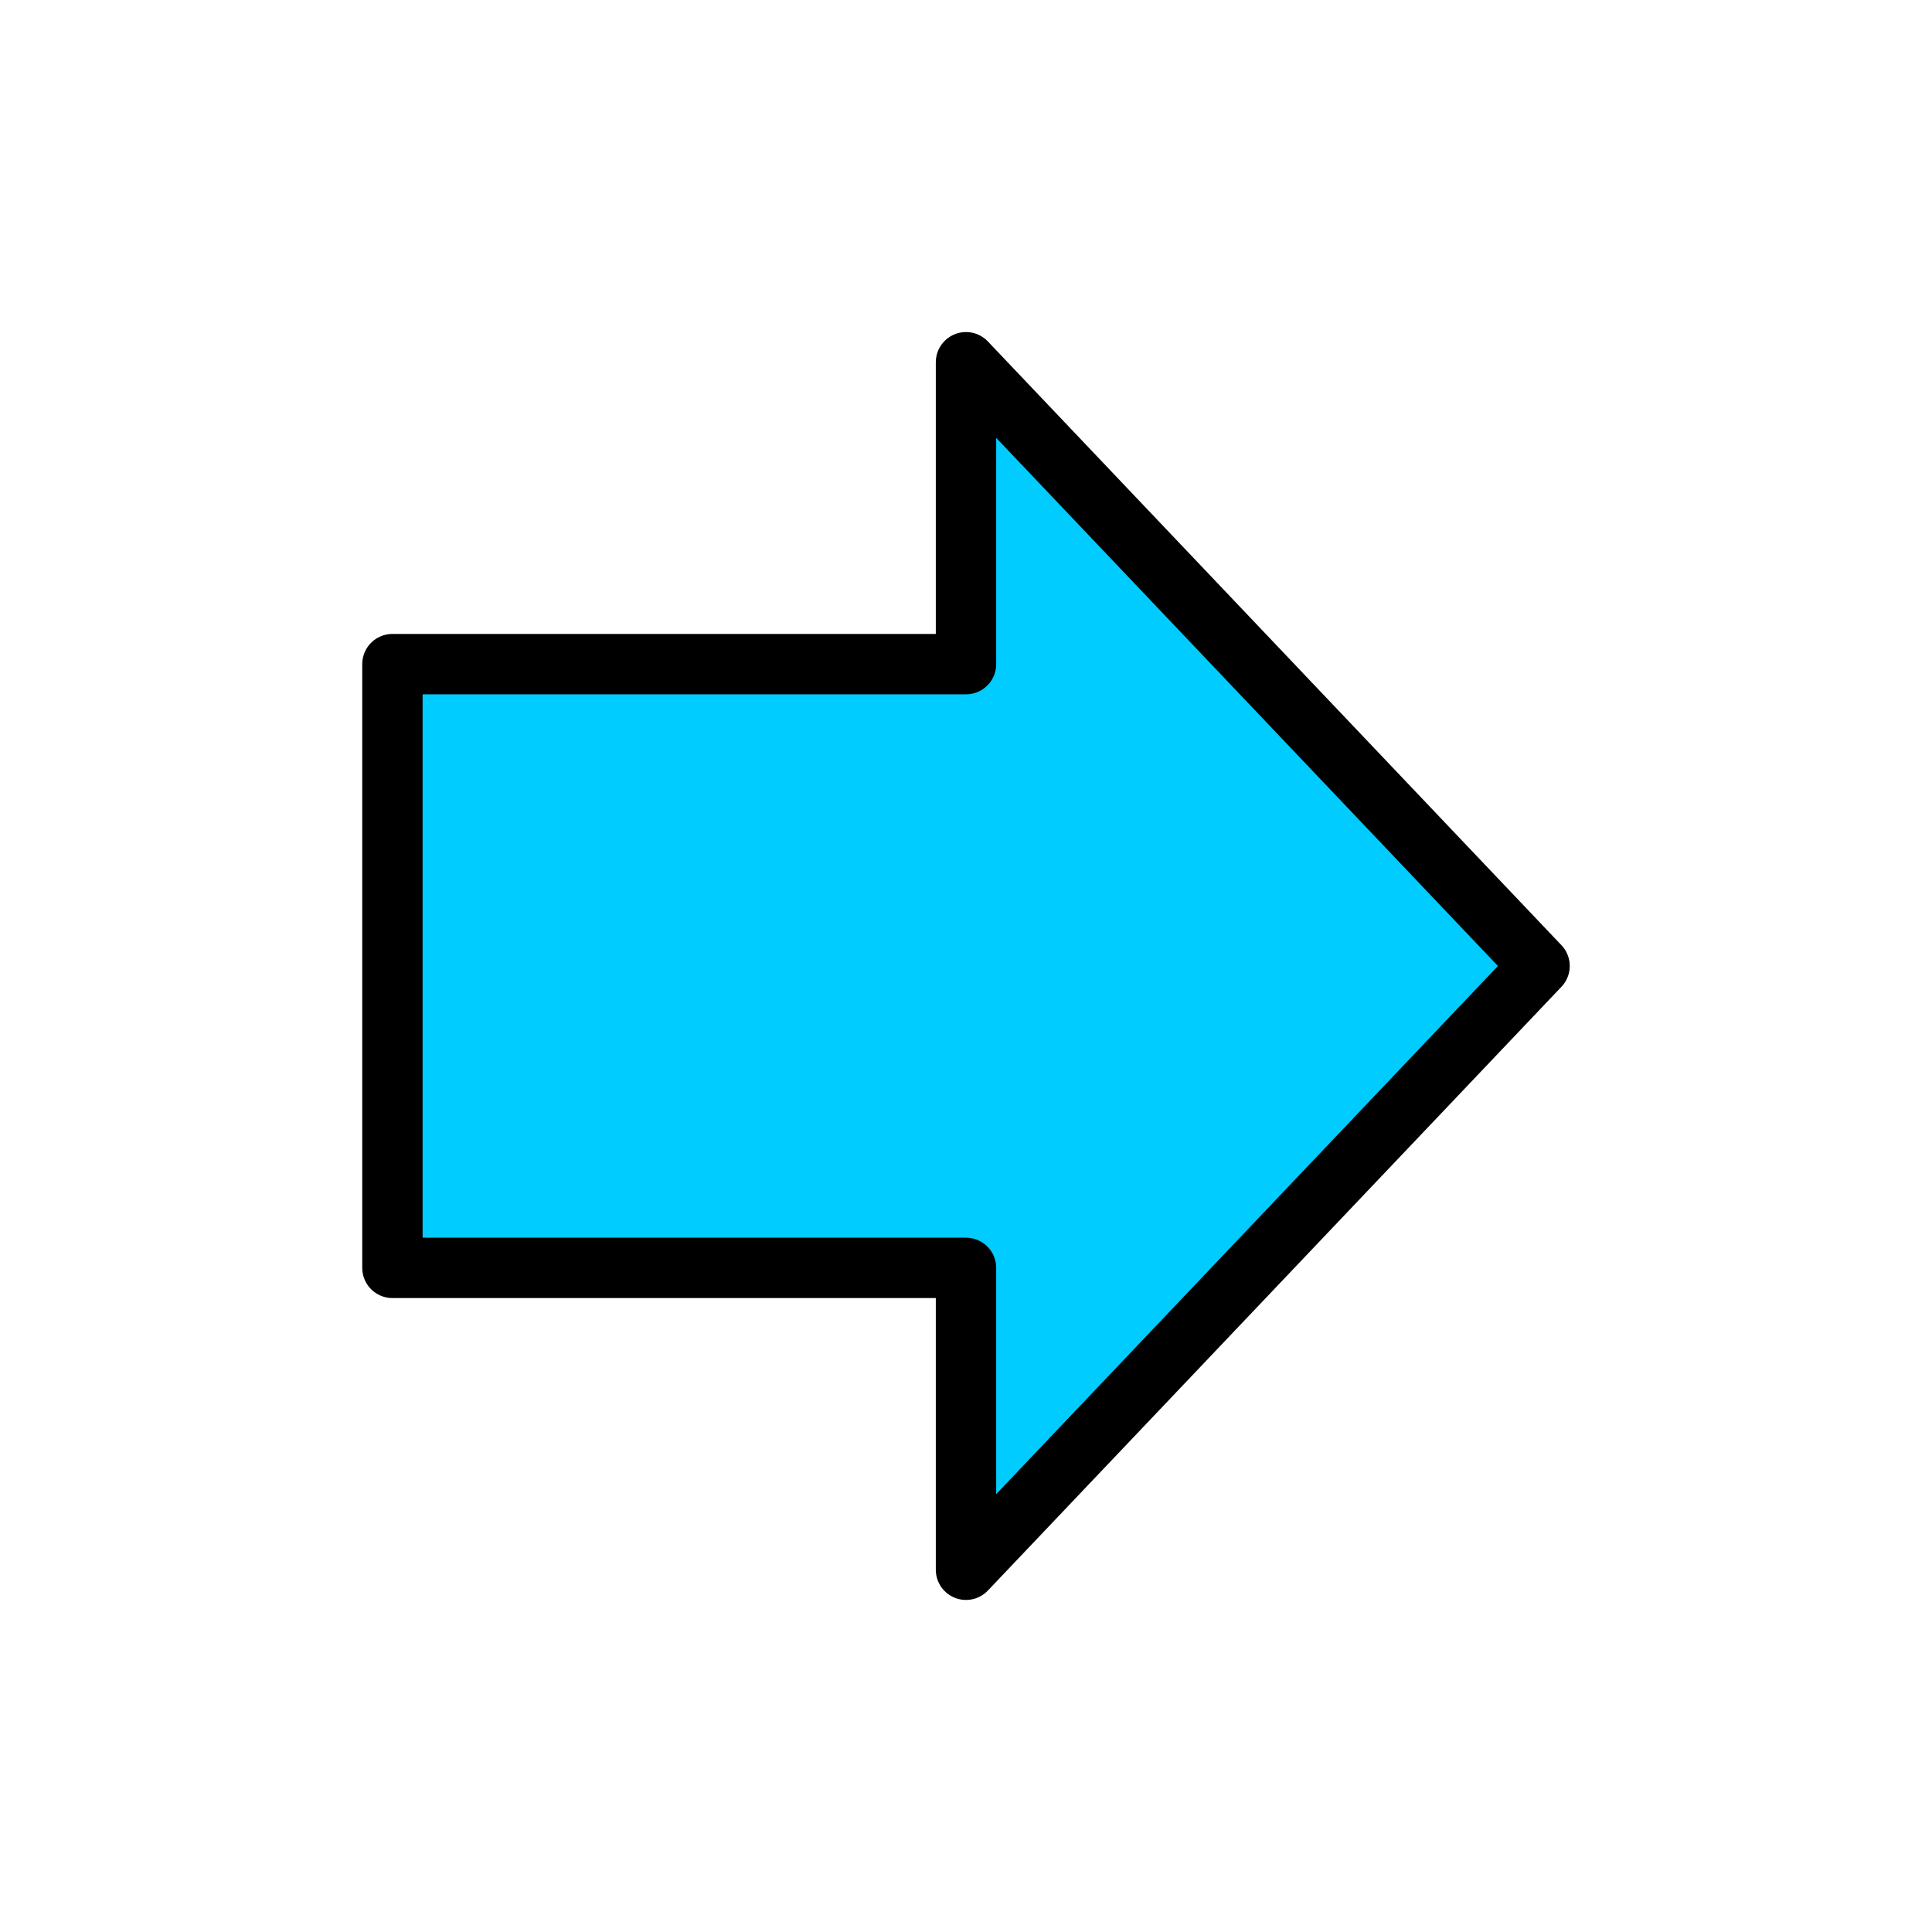
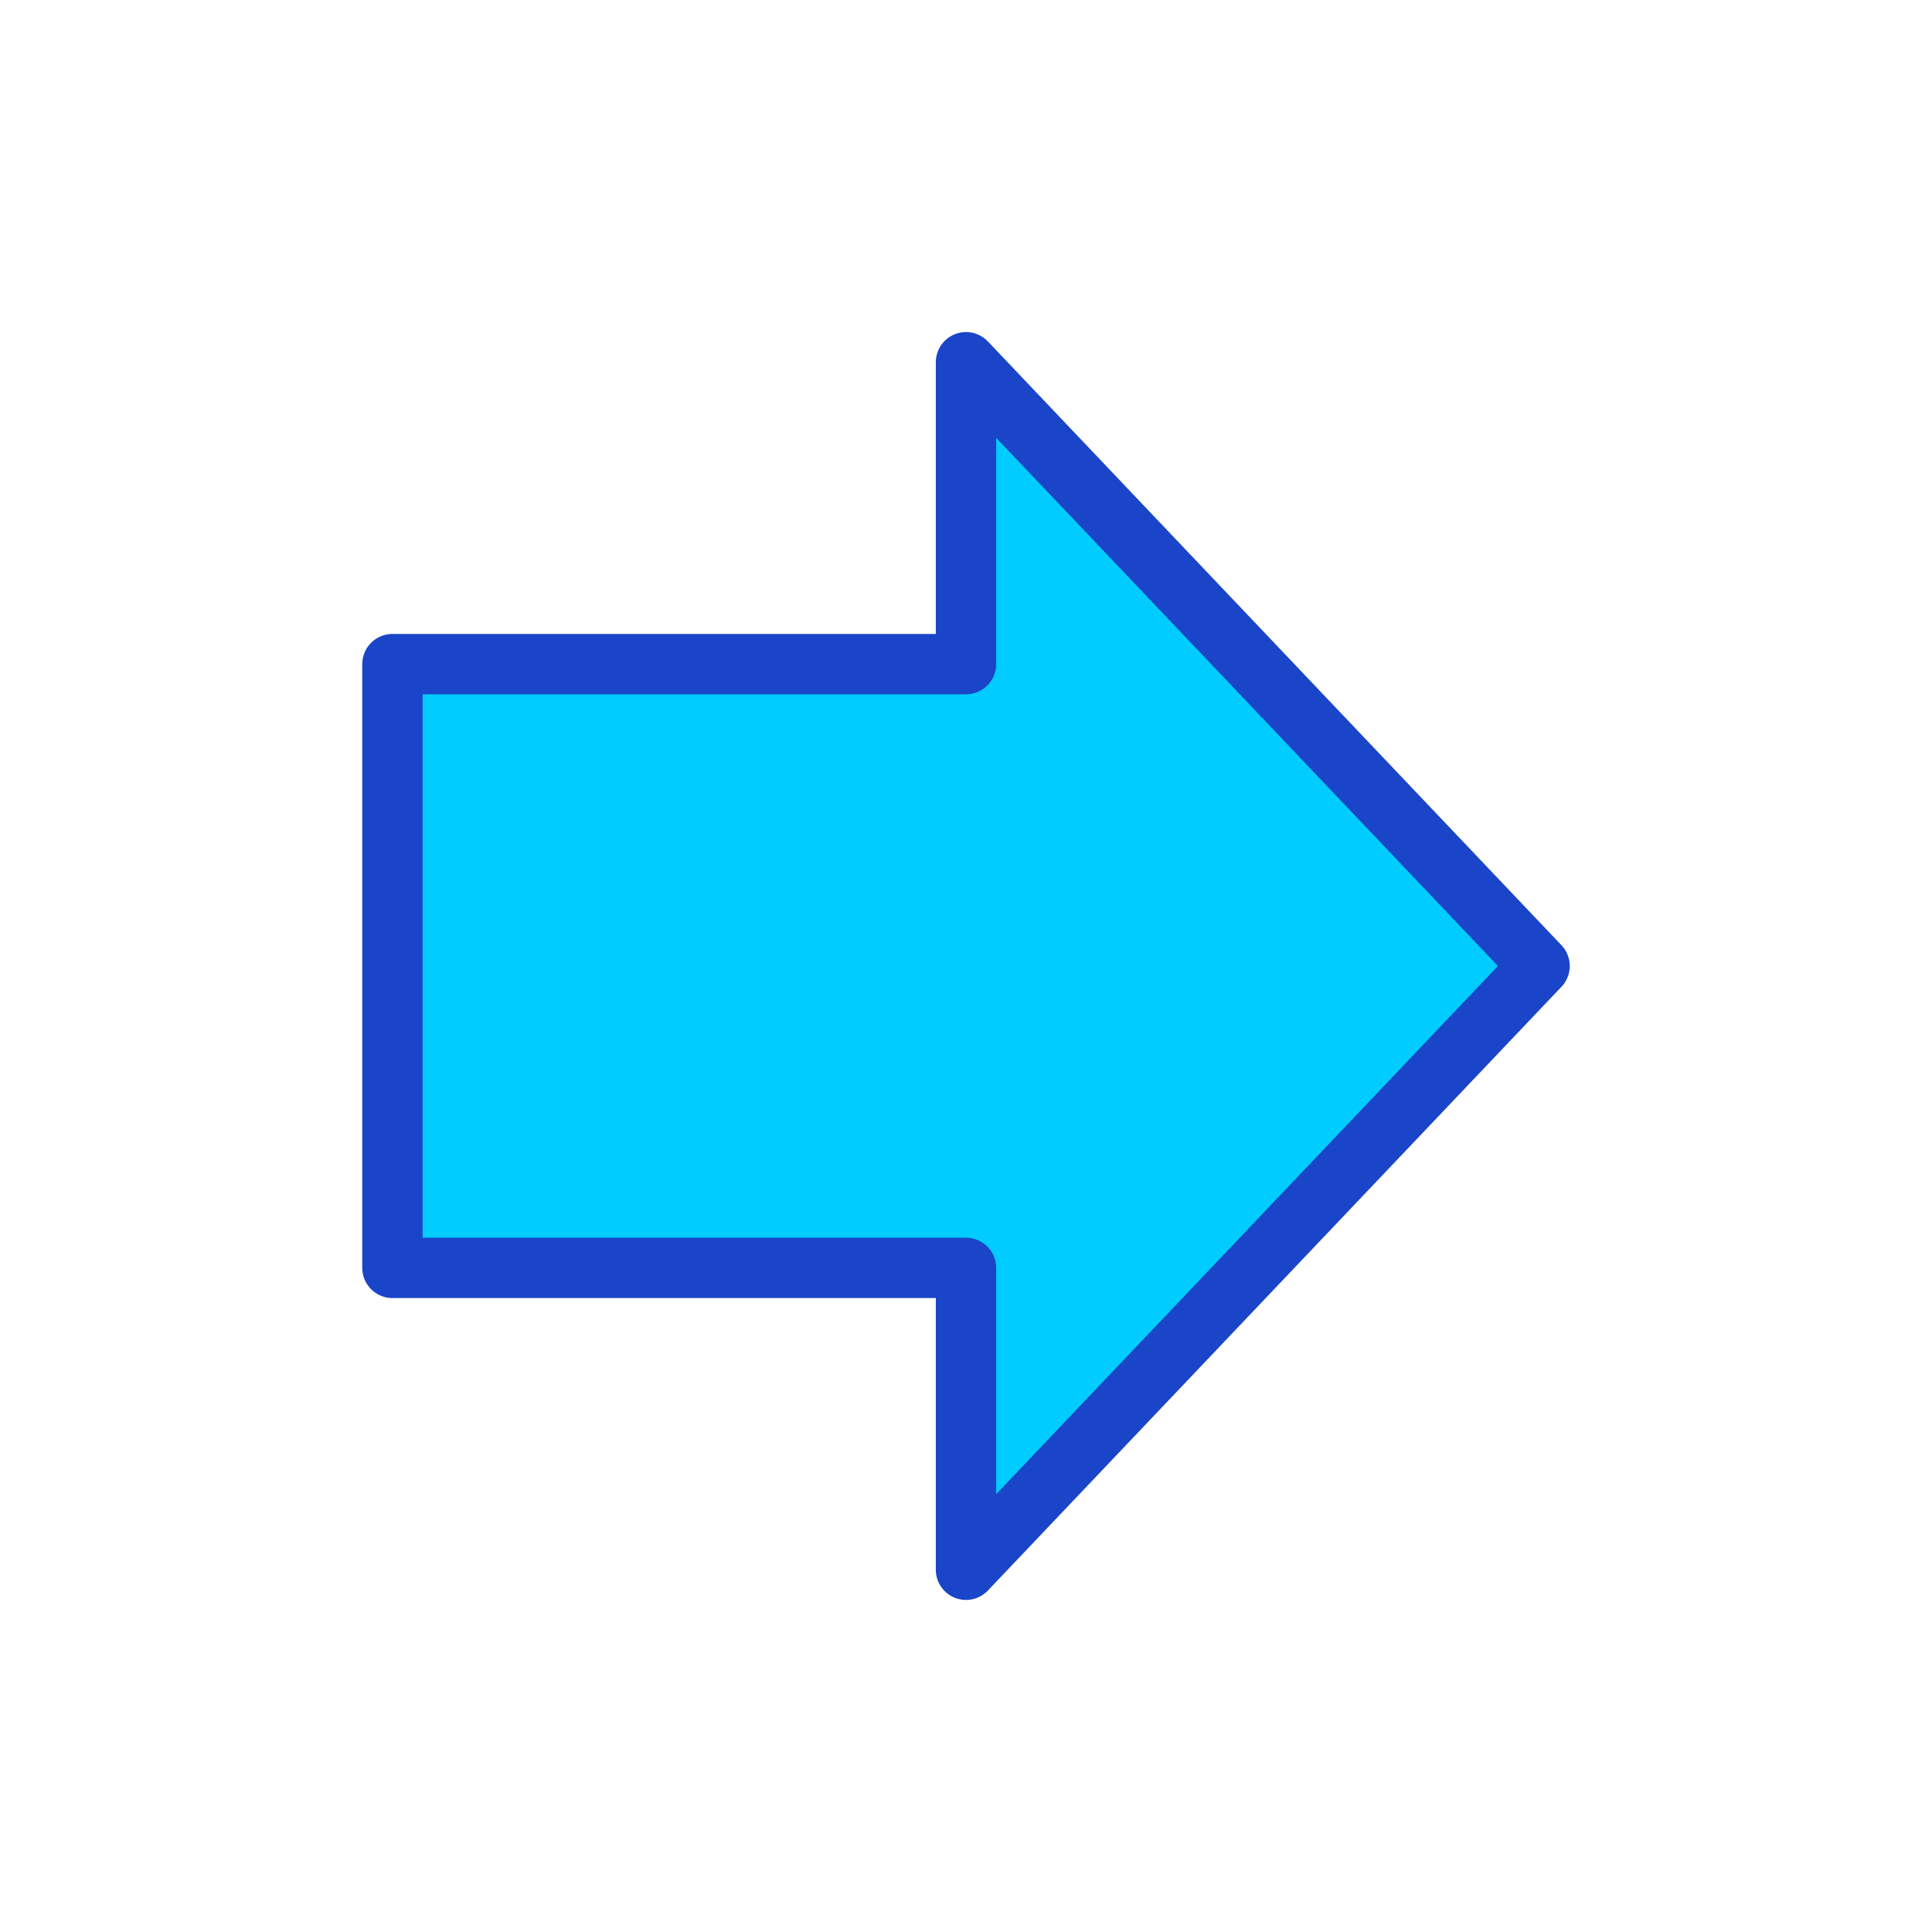
<svg xmlns="http://www.w3.org/2000/svg" version="1.0" width="64" height="64" id="svg2383">
  <defs id="defs2385" />
-   <path d="M 32,52 L 32,42 L 13,42 L 13,22 L 32,22 L 32,12 L 51,32 L 32,52 z" id="path2392" style="fill:#00ccff;stroke:#000000;stroke-width:2;stroke-linecap:round;stroke-linejoin:round" />
+   <path d="M 32,52 L 32,42 L 13,42 L 13,22 L 32,22 L 32,12 L 51,32 L 32,52 z" id="path2392" style="fill:#00ccff;stroke:#1a45c8;stroke-width:2;stroke-linecap:round;stroke-linejoin:round" />
</svg>
